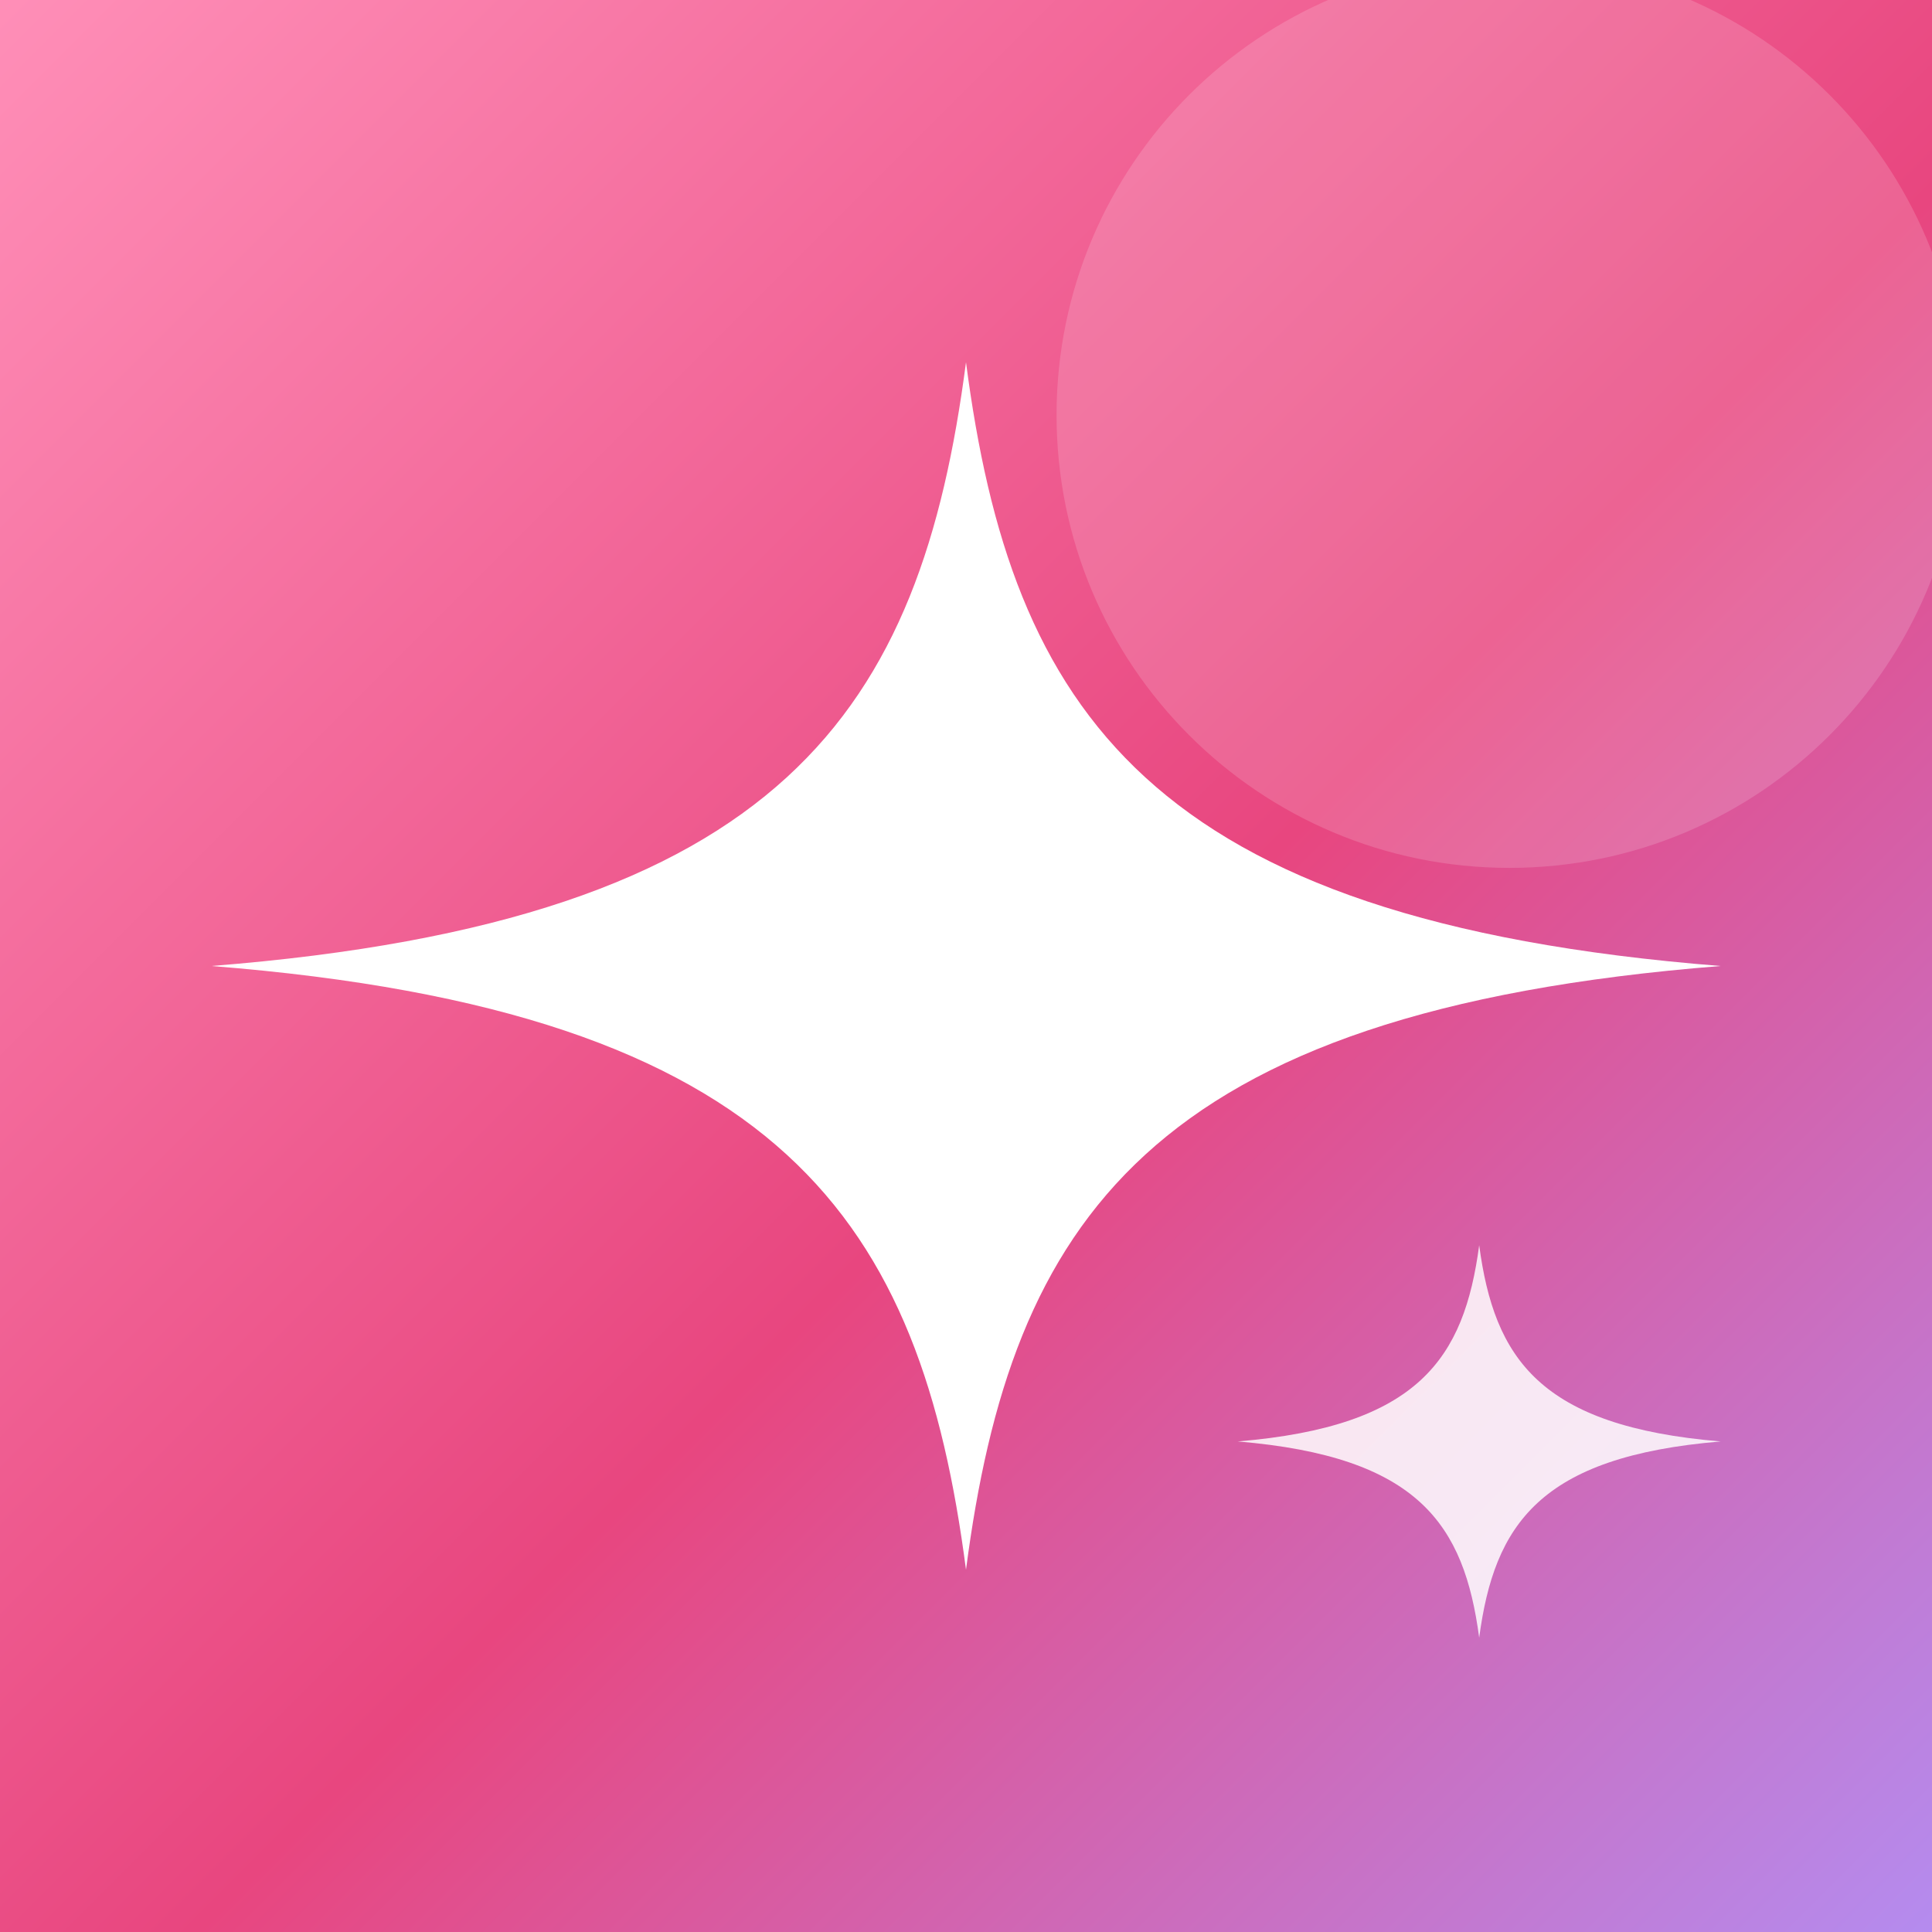
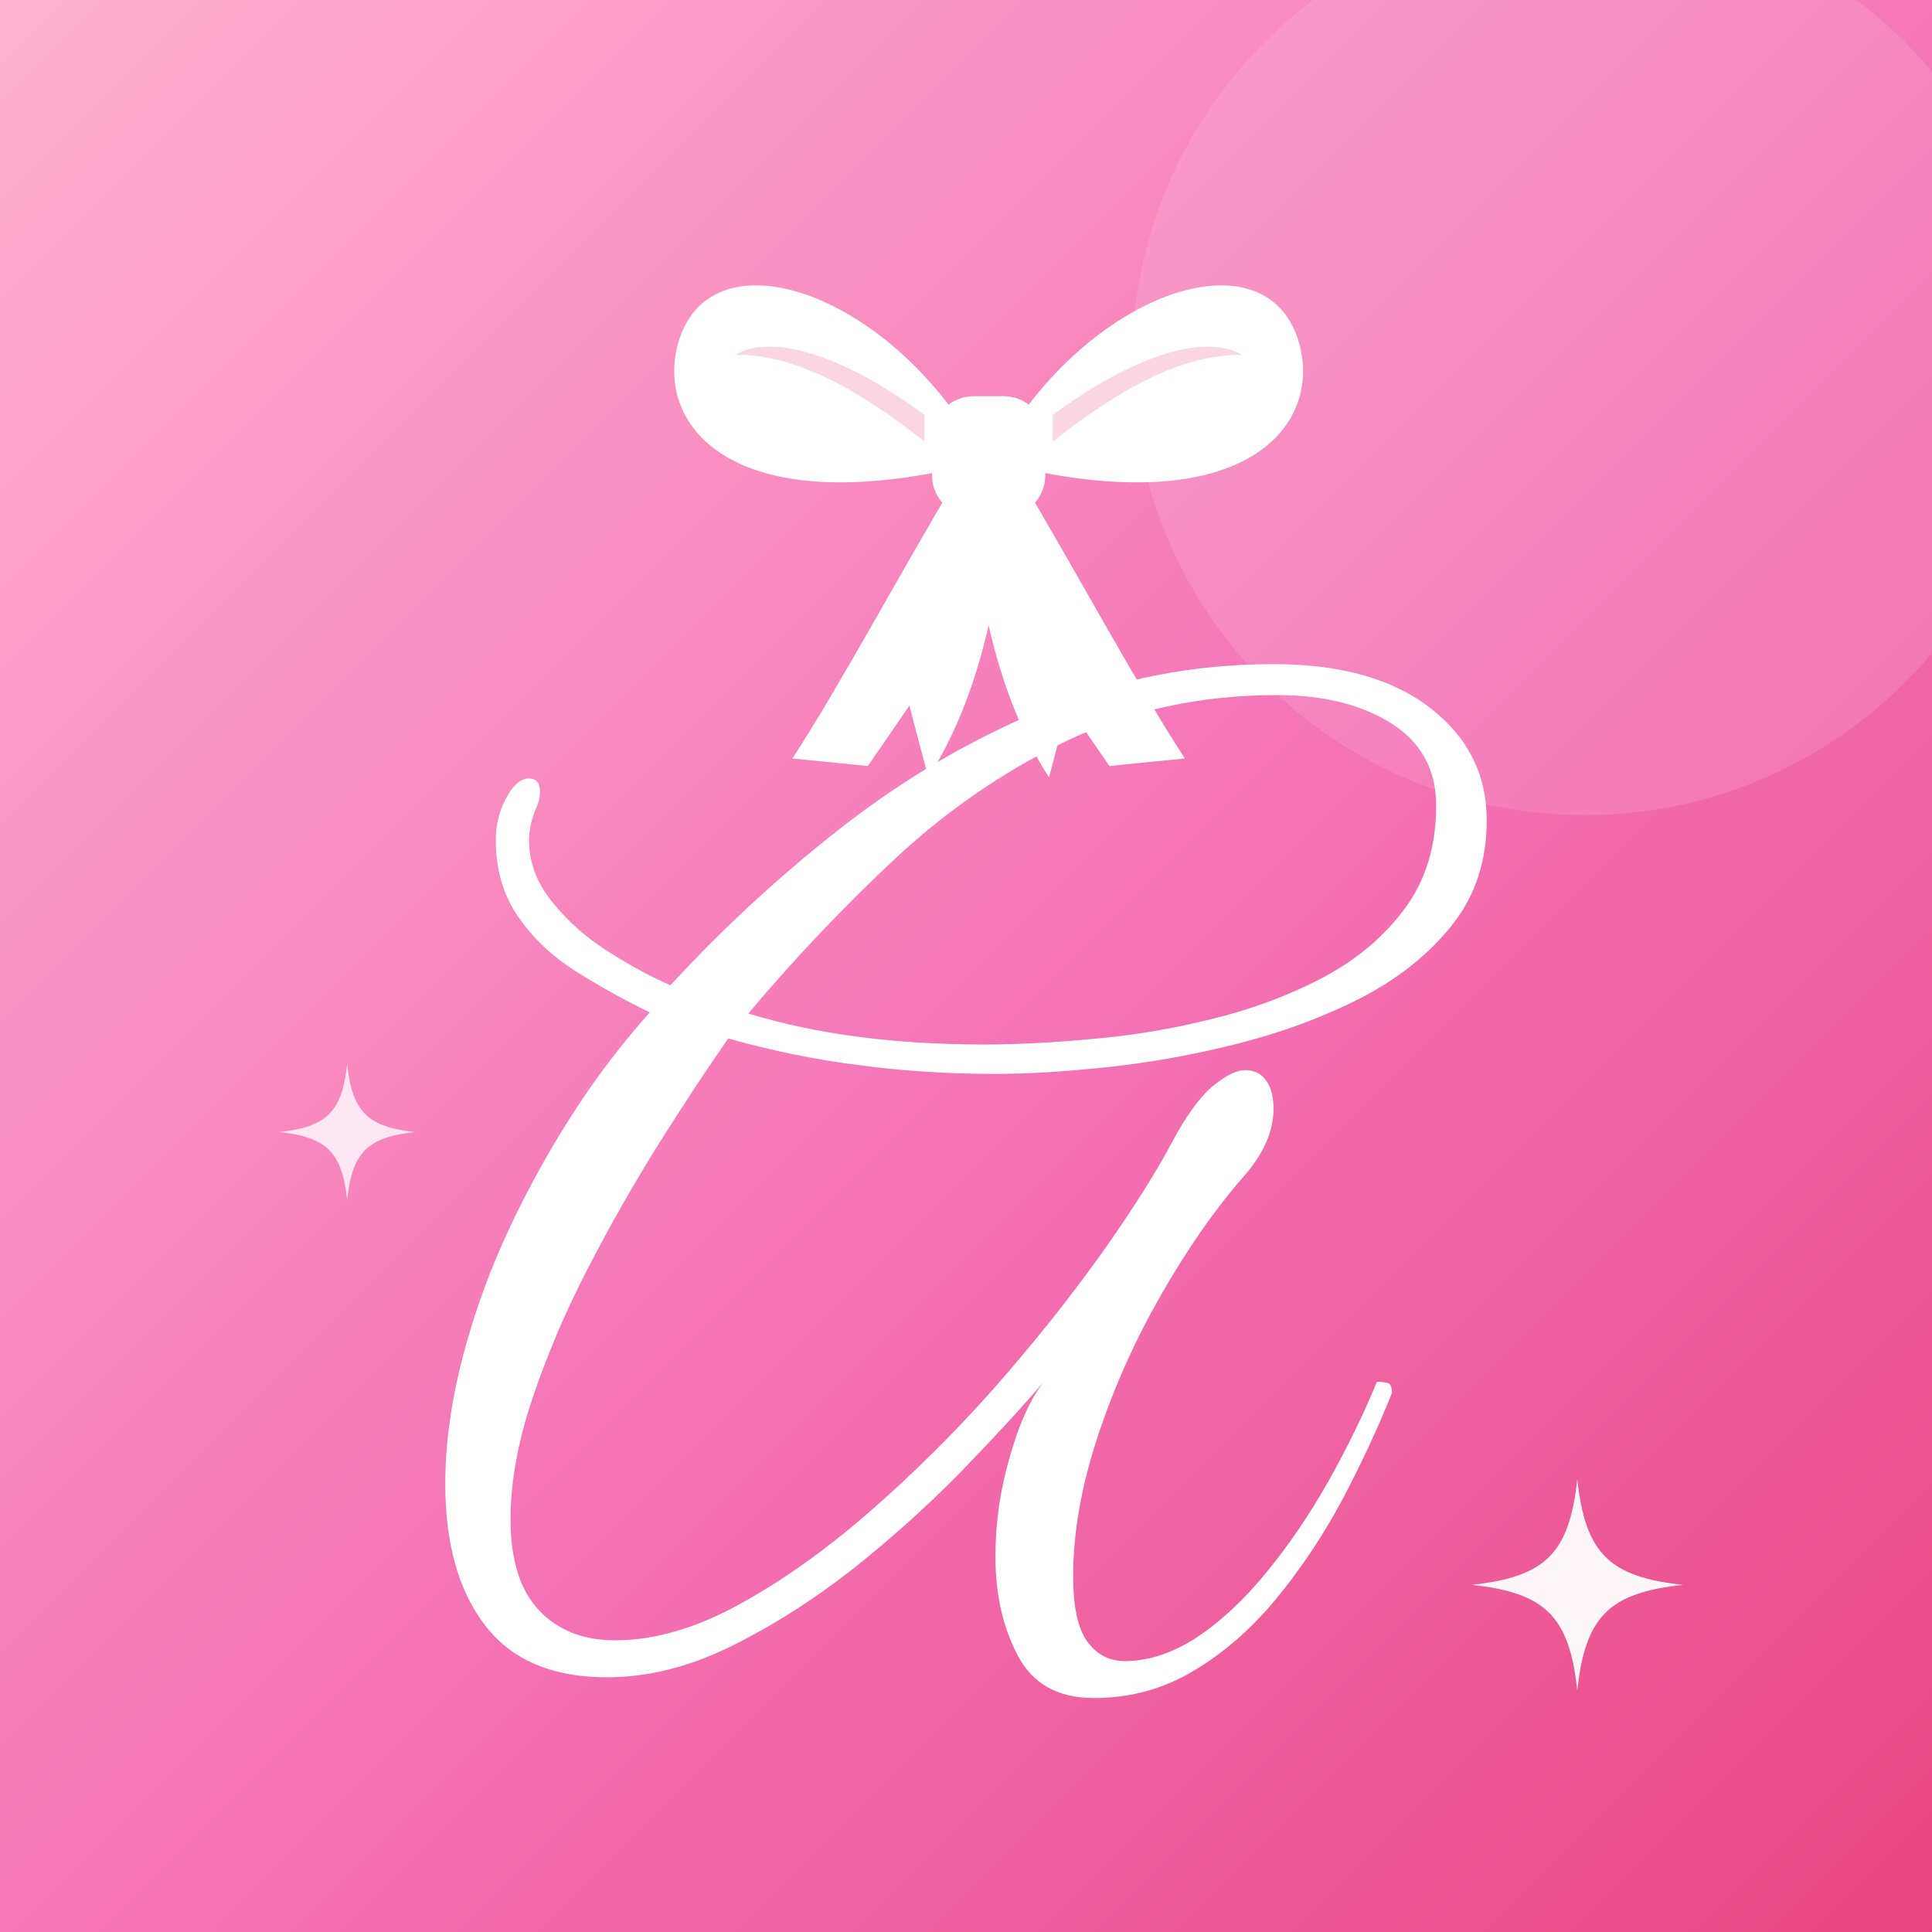
<svg xmlns="http://www.w3.org/2000/svg" viewBox="0 0 512 512">
  <defs>
    <linearGradient id="g" x1="0" y1="0" x2="1" y2="1">
-       <stop offset="0" stop-color="#ff8fb8" />
-       <stop offset=".55" stop-color="#e8467f" />
-       <stop offset="1" stop-color="#b48cf0" />
+       <stop offset="0" stop-color="#ffb3cf" />
+       <stop offset=".55" stop-color="#f472b6" />
+       <stop offset="1" stop-color="#e8467f" />
    </linearGradient>
  </defs>
  <rect width="512" height="512" fill="url(#g)" />
-   <circle cx="400" cy="110" r="120" fill="#fff" opacity=".16" />
-   <path fill="#fff" d="M256 96c12 92 48 148 200 160-152 12-188 68-200 160-12-92-48-148-200-160 152-12 188-68 200-160z" />
-   <path fill="#fff" opacity=".85" d="M392 330c4 30 16 48 64 52-48 4-60 22-64 52-4-30-16-48-64-52 48-4 60-22 64-52z" />
+   <circle cx="420" cy="96" r="120" fill="#fff" opacity=".12" />
+   <path fill="#fff" d="M289.9 450L289.9 450Q275.6 450 269.7 438.7Q263.8 427.5 263.8 412.5L263.8 412.5Q263.8 399.1 267.6 386.1Q271.3 373.0 276.6 366.2L276.6 366.2Q267.7 376.6 254.7 390.0Q241.6 403.4 226.0 415.8Q210.3 428.1 193.7 436.3Q177.1 444.5 160.8 444.5L160.8 444.5Q139.2 444.5 128.6 430.8Q118.0 417.1 118.0 393.2L118.0 393.2Q118.0 374.7 124.4 353.3Q130.7 331.9 143.1 309.7L143.1 309.7Q149.0 299.0 156.3 288.4Q163.7 277.8 172.2 268.3L172.2 268.3Q162.1 263.4 152.6 257.4Q143.1 251.4 137.3 242.9Q131.4 234.4 131.4 222.6L131.4 222.6Q131.4 216.4 134.2 211.4Q136.9 206.3 140.2 206.3L140.2 206.3Q143.1 206.3 143.1 209.9L143.1 209.9Q143.1 212.2 141.8 214.8L141.8 214.8Q140.2 219.1 140.2 222.6L140.2 222.6Q140.2 231.5 146.4 239.1Q152.6 246.8 161.4 252.3Q170.2 257.9 177.7 261.1L177.7 261.1Q198.6 238.3 223.5 218.9Q248.5 199.5 277.2 187.7Q305.9 176.0 337.5 176.0L337.5 176.0Q364.0 176.0 379.0 187.6Q394.0 199.2 394.0 217.4L394.0 217.4Q394.0 233.7 384.7 245.3Q375.4 256.9 360.4 264.6Q345.4 272.2 327.9 276.6Q310.5 281.0 293.5 282.8Q276.6 284.6 263.8 284.6L263.8 284.6Q245.2 284.6 227.8 282.3Q210.3 280.1 193.0 275.2L193.0 275.2Q184.6 287.2 174.6 303.1Q164.7 318.9 155.7 336.3Q146.7 353.8 141.0 370.9Q135.3 388.0 135.3 402.7L135.3 402.7Q135.3 418.7 142.8 426.7Q150.3 434.7 163.0 434.7L163.0 434.7Q178.4 434.7 195.5 425.4Q212.6 416.1 229.9 401.1Q247.2 386.1 262.9 368.5Q278.5 350.8 290.9 333.6Q303.3 316.3 310.5 302.9L310.5 302.9Q316.0 292.5 321.2 288.0Q326.5 283.6 330.0 283.6L330.0 283.6Q333.6 283.6 335.6 286.4Q337.5 289.2 337.5 293.8L337.5 293.8Q337.5 302.9 329.4 312.0L329.4 312.0Q318.3 324.7 307.9 342.8Q297.4 361.0 290.9 380.7Q284.4 400.4 284.4 417.7L284.4 417.7Q284.4 429.8 288.1 435.0Q291.9 440.2 298.1 440.2L298.1 440.2Q307.5 440.2 317.2 433.9Q326.8 427.5 335.6 416.7Q344.4 406.0 351.9 392.8Q359.4 379.5 364.9 366.2L364.9 366.2Q366.6 366.2 367.7 366.5Q368.9 366.8 368.9 369.1L368.9 369.1Q363.3 383.1 355.7 397.5Q348.0 411.8 338.2 423.7Q328.4 435.6 316.3 442.8Q304.3 450 289.9 450ZM260.9 276.8L260.9 276.8Q273.9 276.8 289.9 275.3Q305.9 273.9 321.7 269.9Q337.5 266.0 350.9 258.9Q364.3 251.7 372.4 240.6Q380.6 229.5 380.6 213.5L380.6 213.5Q380.6 199.2 368.7 191.7Q356.8 184.2 338.5 184.2L338.5 184.2Q308.2 184.2 283.2 196.1Q258.3 208.0 237.6 227.2Q216.9 246.5 198.3 268.6L198.3 268.6Q212.6 272.9 227.8 274.8Q243.0 276.8 260.9 276.8Z" />
+   <g transform="translate(262 132) scale(.5) translate(-256 -280)">
+     <g fill="#fff">
+       <path d="M248 250C200 170 110 140 92 196c-14 44 26 98 156 66z" />
+       <path d="M264 250c48-80 138-110 156-54 14 44-26 98-156 66z" />
+       <path d="M240 268c-30 50-62 110-88 150l40 4 22-32 10 38c26-40 40-100 40-150z" />
+       <path d="M272 268c30 50 62 110 88 150l-40 4-22-32-10 38c-26-40-40-100-40-150z" />
+       <rect x="226" y="226" width="60" height="64" rx="22" />
+     </g>
+     <g fill="#e8467f" opacity=".22">
+       <path d="M222 236c-40-30-80-44-100-32 30 0 62 16 100 46z" />
+       <path d="M290 236c40-30 80-44 100-32-30 0-62 16-100 46z" />
+     </g>
+   </g>
+   <path fill="#fff" opacity="0.95" transform="translate(418 420) scale(0.7)" d="M0-40C3-12 12-3 40 0 12 3 3 12 0 40-3 12-12 3-40 0-12-3-3-12 0-40z" />
+   <path fill="#fff" opacity="0.8" transform="translate(92 300) scale(0.45)" d="M0-40C3-12 12-3 40 0 12 3 3 12 0 40-3 12-12 3-40 0-12-3-3-12 0-40z" />
</svg>
